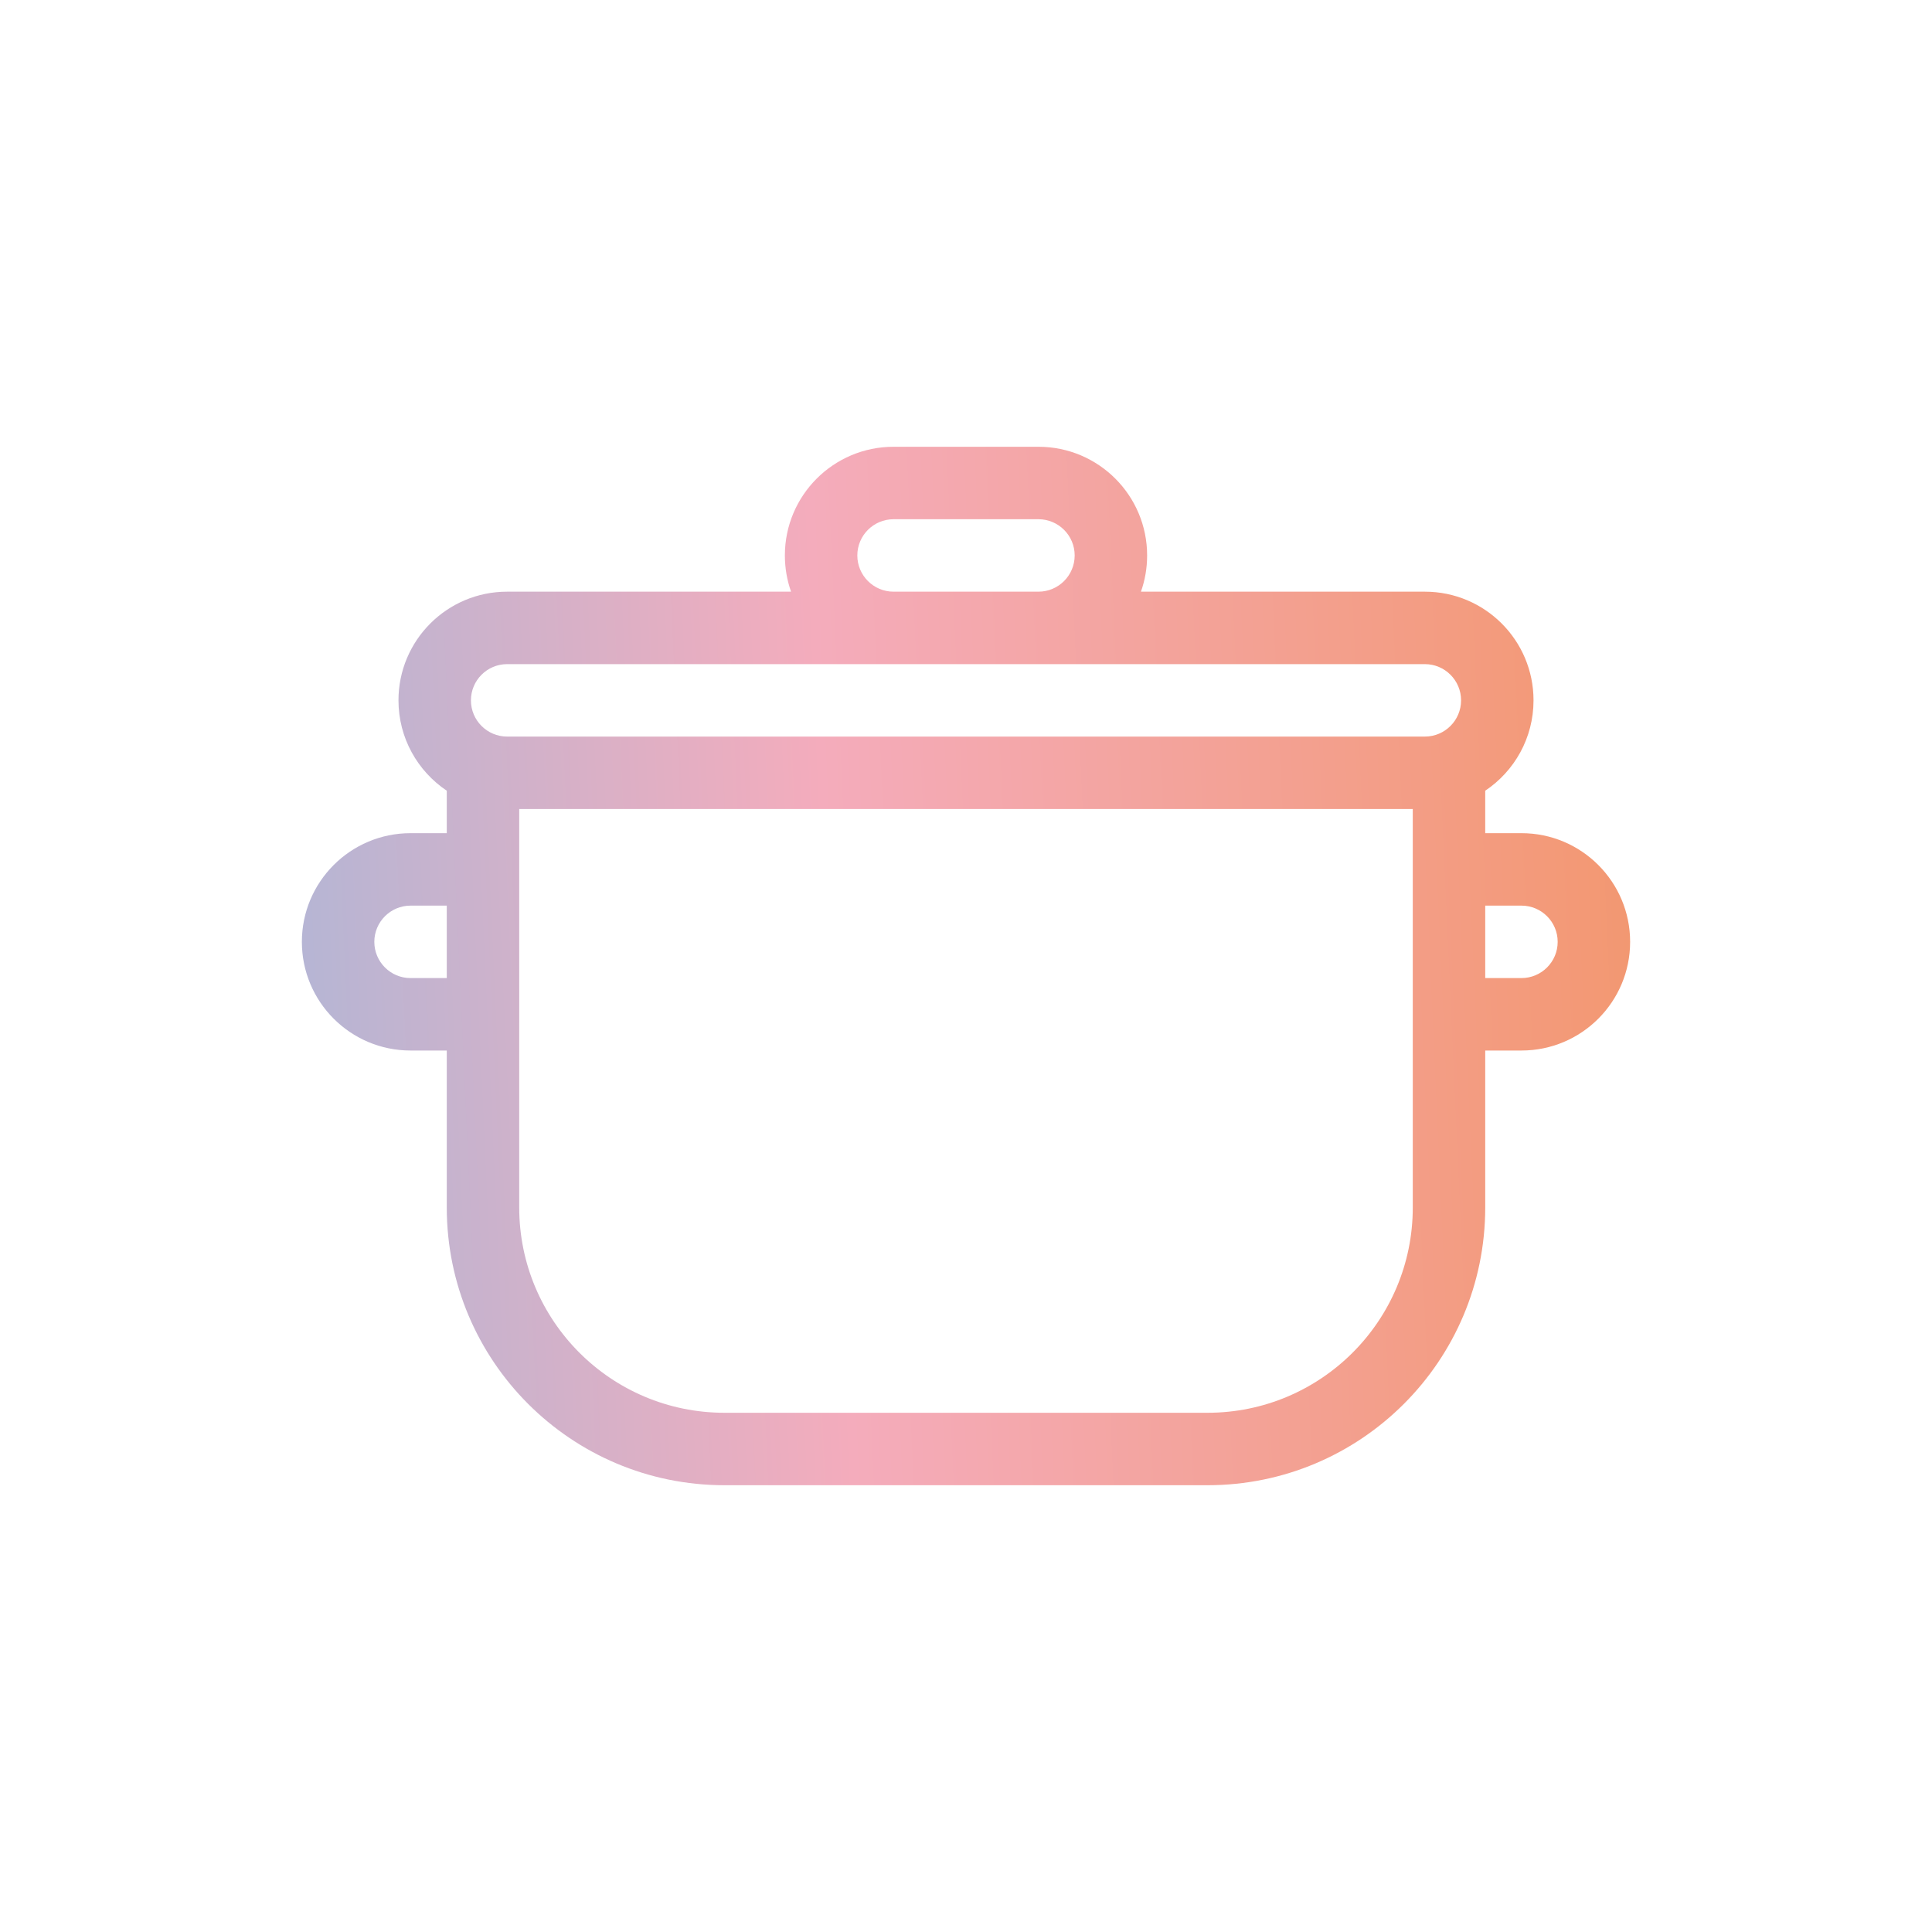
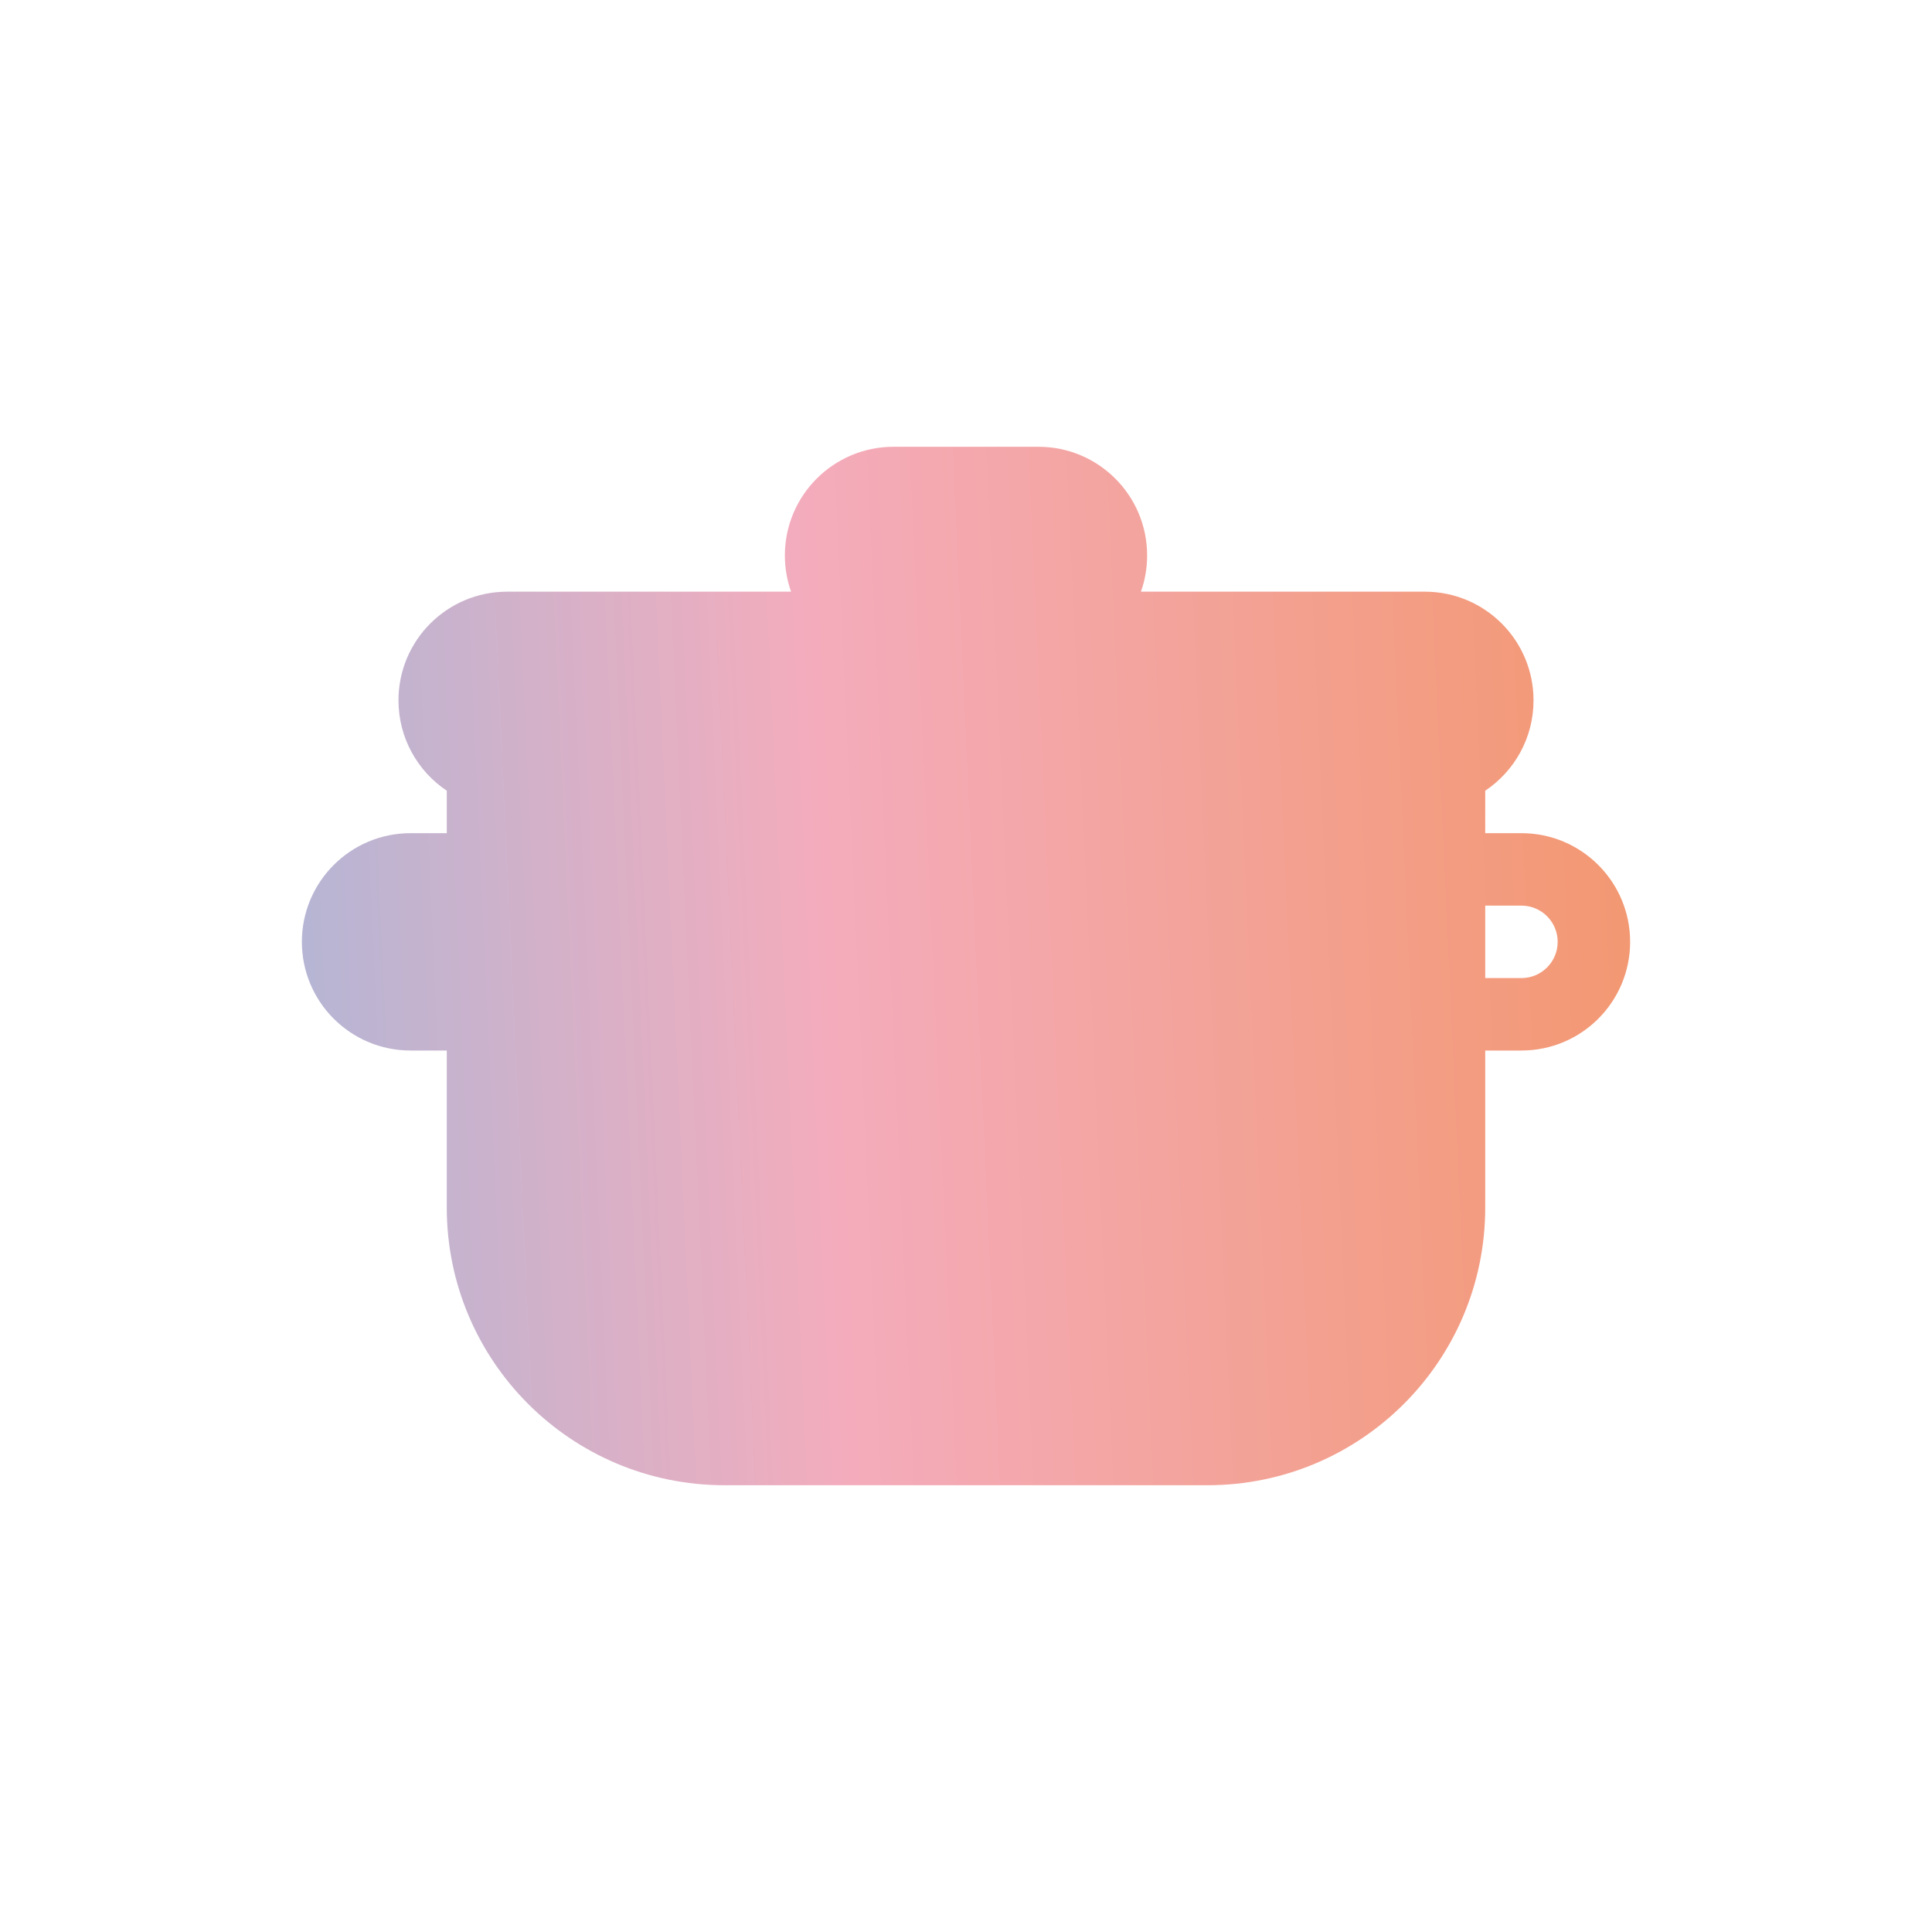
- <svg xmlns="http://www.w3.org/2000/svg" width="40" height="40" viewBox="0 0 40 40" fill="none">
-   <path fill-rule="evenodd" clip-rule="evenodd" d="M18.5 9.25C17.257 9.25 16.25 10.257 16.25 11.5C16.25 11.763 16.295 12.015 16.378 12.25H10.5C9.257 12.25 8.25 13.257 8.25 14.5C8.25 15.28 8.647 15.967 9.25 16.371V17.25H8.5C7.257 17.25 6.25 18.257 6.25 19.5C6.25 20.743 7.257 21.75 8.5 21.75H9.25V25C9.25 28.176 11.824 30.75 15 30.75H25C28.176 30.75 30.75 28.176 30.75 25V21.75H31.5C32.743 21.75 33.75 20.743 33.75 19.5C33.75 18.257 32.743 17.25 31.5 17.25H30.75V16.371C31.353 15.967 31.75 15.28 31.75 14.5C31.75 13.257 30.743 12.25 29.5 12.25H23.622C23.705 12.015 23.75 11.763 23.75 11.5C23.75 10.257 22.743 9.25 21.5 9.25H18.5ZM9.25 20.25V18.75H8.5C8.086 18.75 7.75 19.086 7.75 19.5C7.75 19.914 8.086 20.25 8.5 20.25H9.25ZM10.75 21.75V25C10.75 27.347 12.653 29.25 15 29.25H25C27.347 29.25 29.25 27.347 29.25 25V21.75V17.25V16.75H10.75V17.25V21.75ZM31.5 20.25H30.75V18.75H31.5C31.914 18.75 32.25 19.086 32.25 19.5C32.25 19.914 31.914 20.25 31.5 20.25ZM21.5 12.25C21.914 12.25 22.25 11.914 22.25 11.5C22.25 11.086 21.914 10.75 21.5 10.75H18.5C18.086 10.75 17.75 11.086 17.75 11.5C17.75 11.914 18.086 12.25 18.5 12.25H21.5ZM18.5 13.75H10.5C10.086 13.75 9.75 14.086 9.75 14.5C9.75 14.914 10.086 15.25 10.5 15.25H29.5C29.914 15.25 30.25 14.914 30.25 14.5C30.25 14.086 29.914 13.75 29.5 13.75H21.5H18.5Z" fill="url(#paint0_linear_9990_7271)" />
+ <svg xmlns="http://www.w3.org/2000/svg" width="40" height="40" viewBox="0 0 40 40">
+   <path id="pot" d="M18.5 9.25C17.257 9.25 16.25 10.257 16.25 11.5C16.25 11.763 16.295 12.015 16.378 12.25H10.5C9.257 12.25 8.25 13.257 8.25 14.5C8.25 15.28 8.647 15.967 9.25 16.371V17.25H8.5C7.257 17.25 6.25 18.257 6.25 19.5C6.25 20.743 7.257 21.75 8.5 21.75H9.25V25C9.25 28.176 11.824 30.75 15 30.75H25C28.176 30.75 30.75 28.176 30.75 25V21.75H31.5C32.743 21.75 33.75 20.743 33.75 19.5C33.75 18.257 32.743 17.25 31.5 17.25H30.75V16.371C31.353 15.967 31.75 15.28 31.75 14.5C31.75 13.257 30.743 12.25 29.5 12.25H23.622C23.705 12.015 23.75 11.763 23.75 11.5C23.75 10.257 22.743 9.25 21.5 9.25H18.5ZM9.25 20.25V18.75H8.5C8.086 18.75 7.75 19.086 7.75 19.5C7.75 19.914 8.086 20.25 8.5 20.25H9.25ZM10.75 21.75V25C10.75 27.347 12.653 29.25 15 29.25H25C27.347 29.25 29.25 27.347 29.25 25V21.75V17.25V16.75H10.75V17.25V21.75ZM31.5 20.25H30.75V18.75H31.5C31.914 18.75 32.25 19.086 32.25 19.5C32.25 19.914 31.914 20.25 31.5 20.25ZM21.5 12.25C21.914 12.25 22.25 11.914 22.25 11.5C22.25 11.086 21.914 10.75 21.5 10.75H18.5C18.086 10.75 17.75 11.086 17.75 11.5C17.75 11.914 18.086 12.25 18.5 12.25H21.5ZM18.5 13.75H10.5C10.086 13.75 9.75 14.086 9.75 14.5C9.75 14.914 10.086 15.25 10.5 15.25H29.5C29.914 15.25 30.25 14.914 30.25 14.5C30.25 14.086 29.914 13.75 29.5 13.75H21.5H18.5Z" fill-rule="nonzero" clip-rule="nonzero" fill="url(#paint0_linear_9990_7271)" />
  <defs>
    <linearGradient id="paint0_linear_9990_7271" x1="6" y1="34" x2="39.251" y2="32.487" gradientUnits="userSpaceOnUse">
      <stop stop-color="#B1B6D6" />
      <stop offset="0.355" stop-color="#F4ACBC" />
      <stop offset="1" stop-color="#F2925C" />
    </linearGradient>
  </defs>
</svg>
